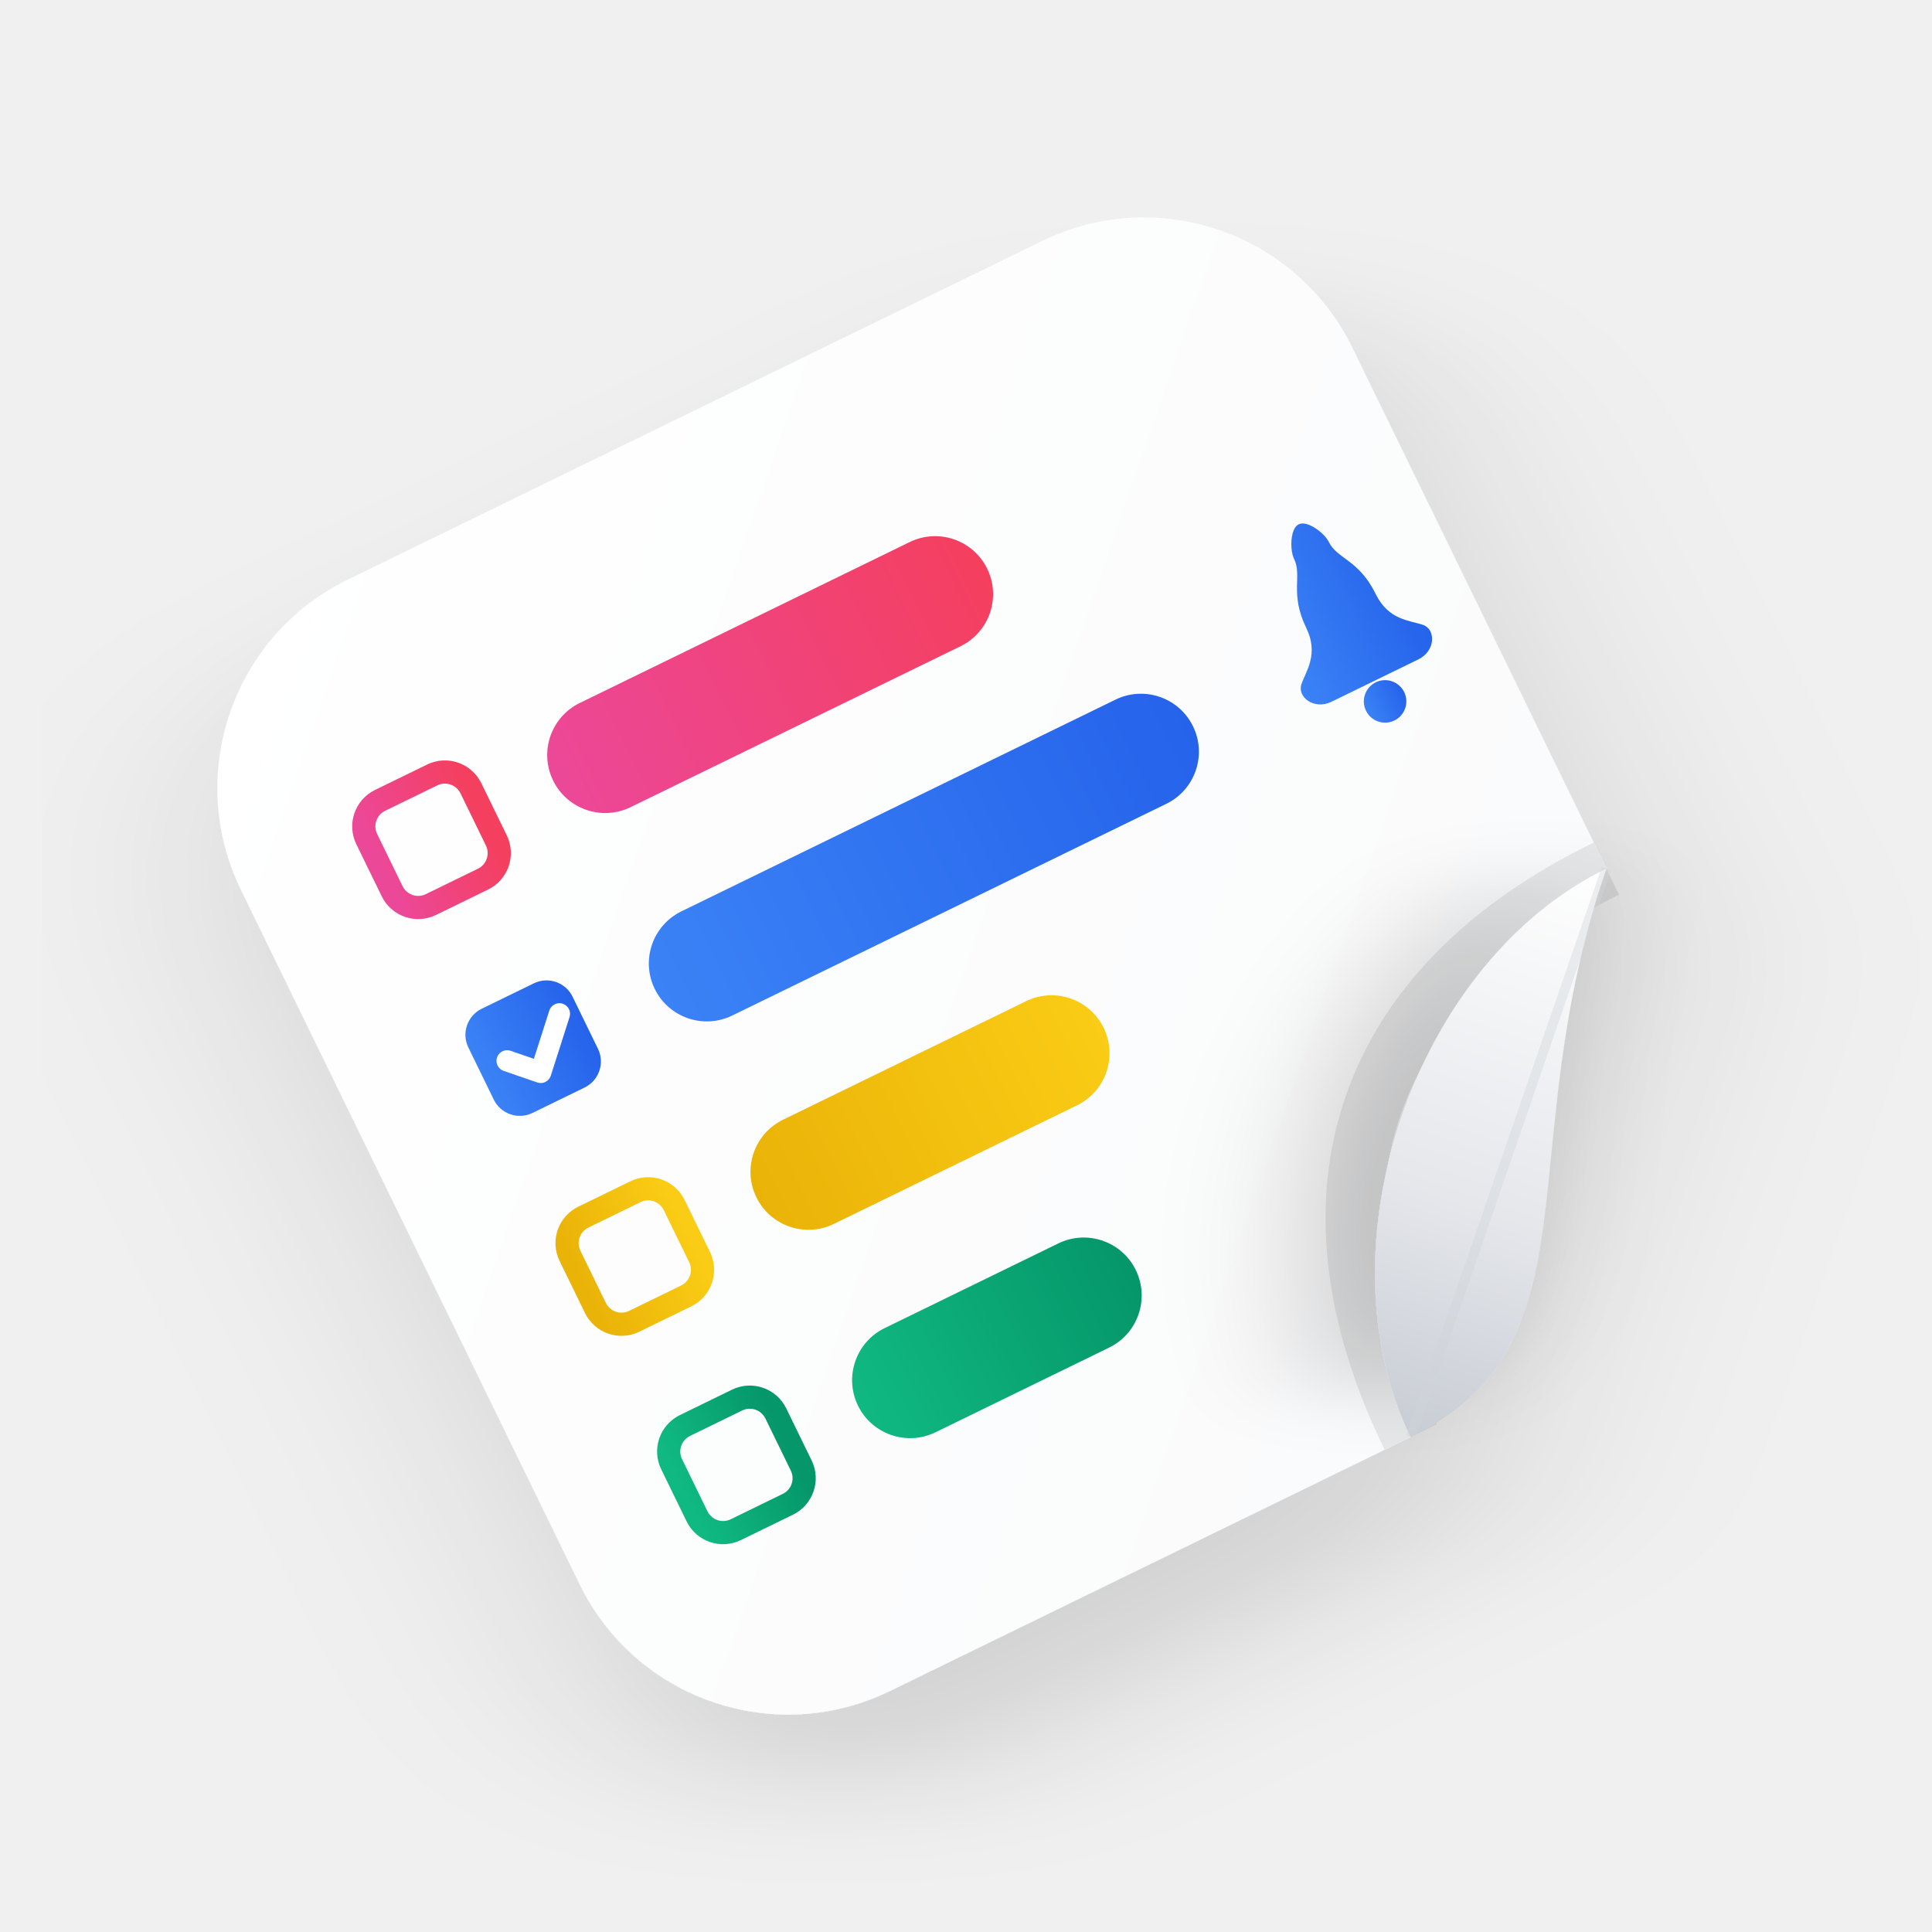
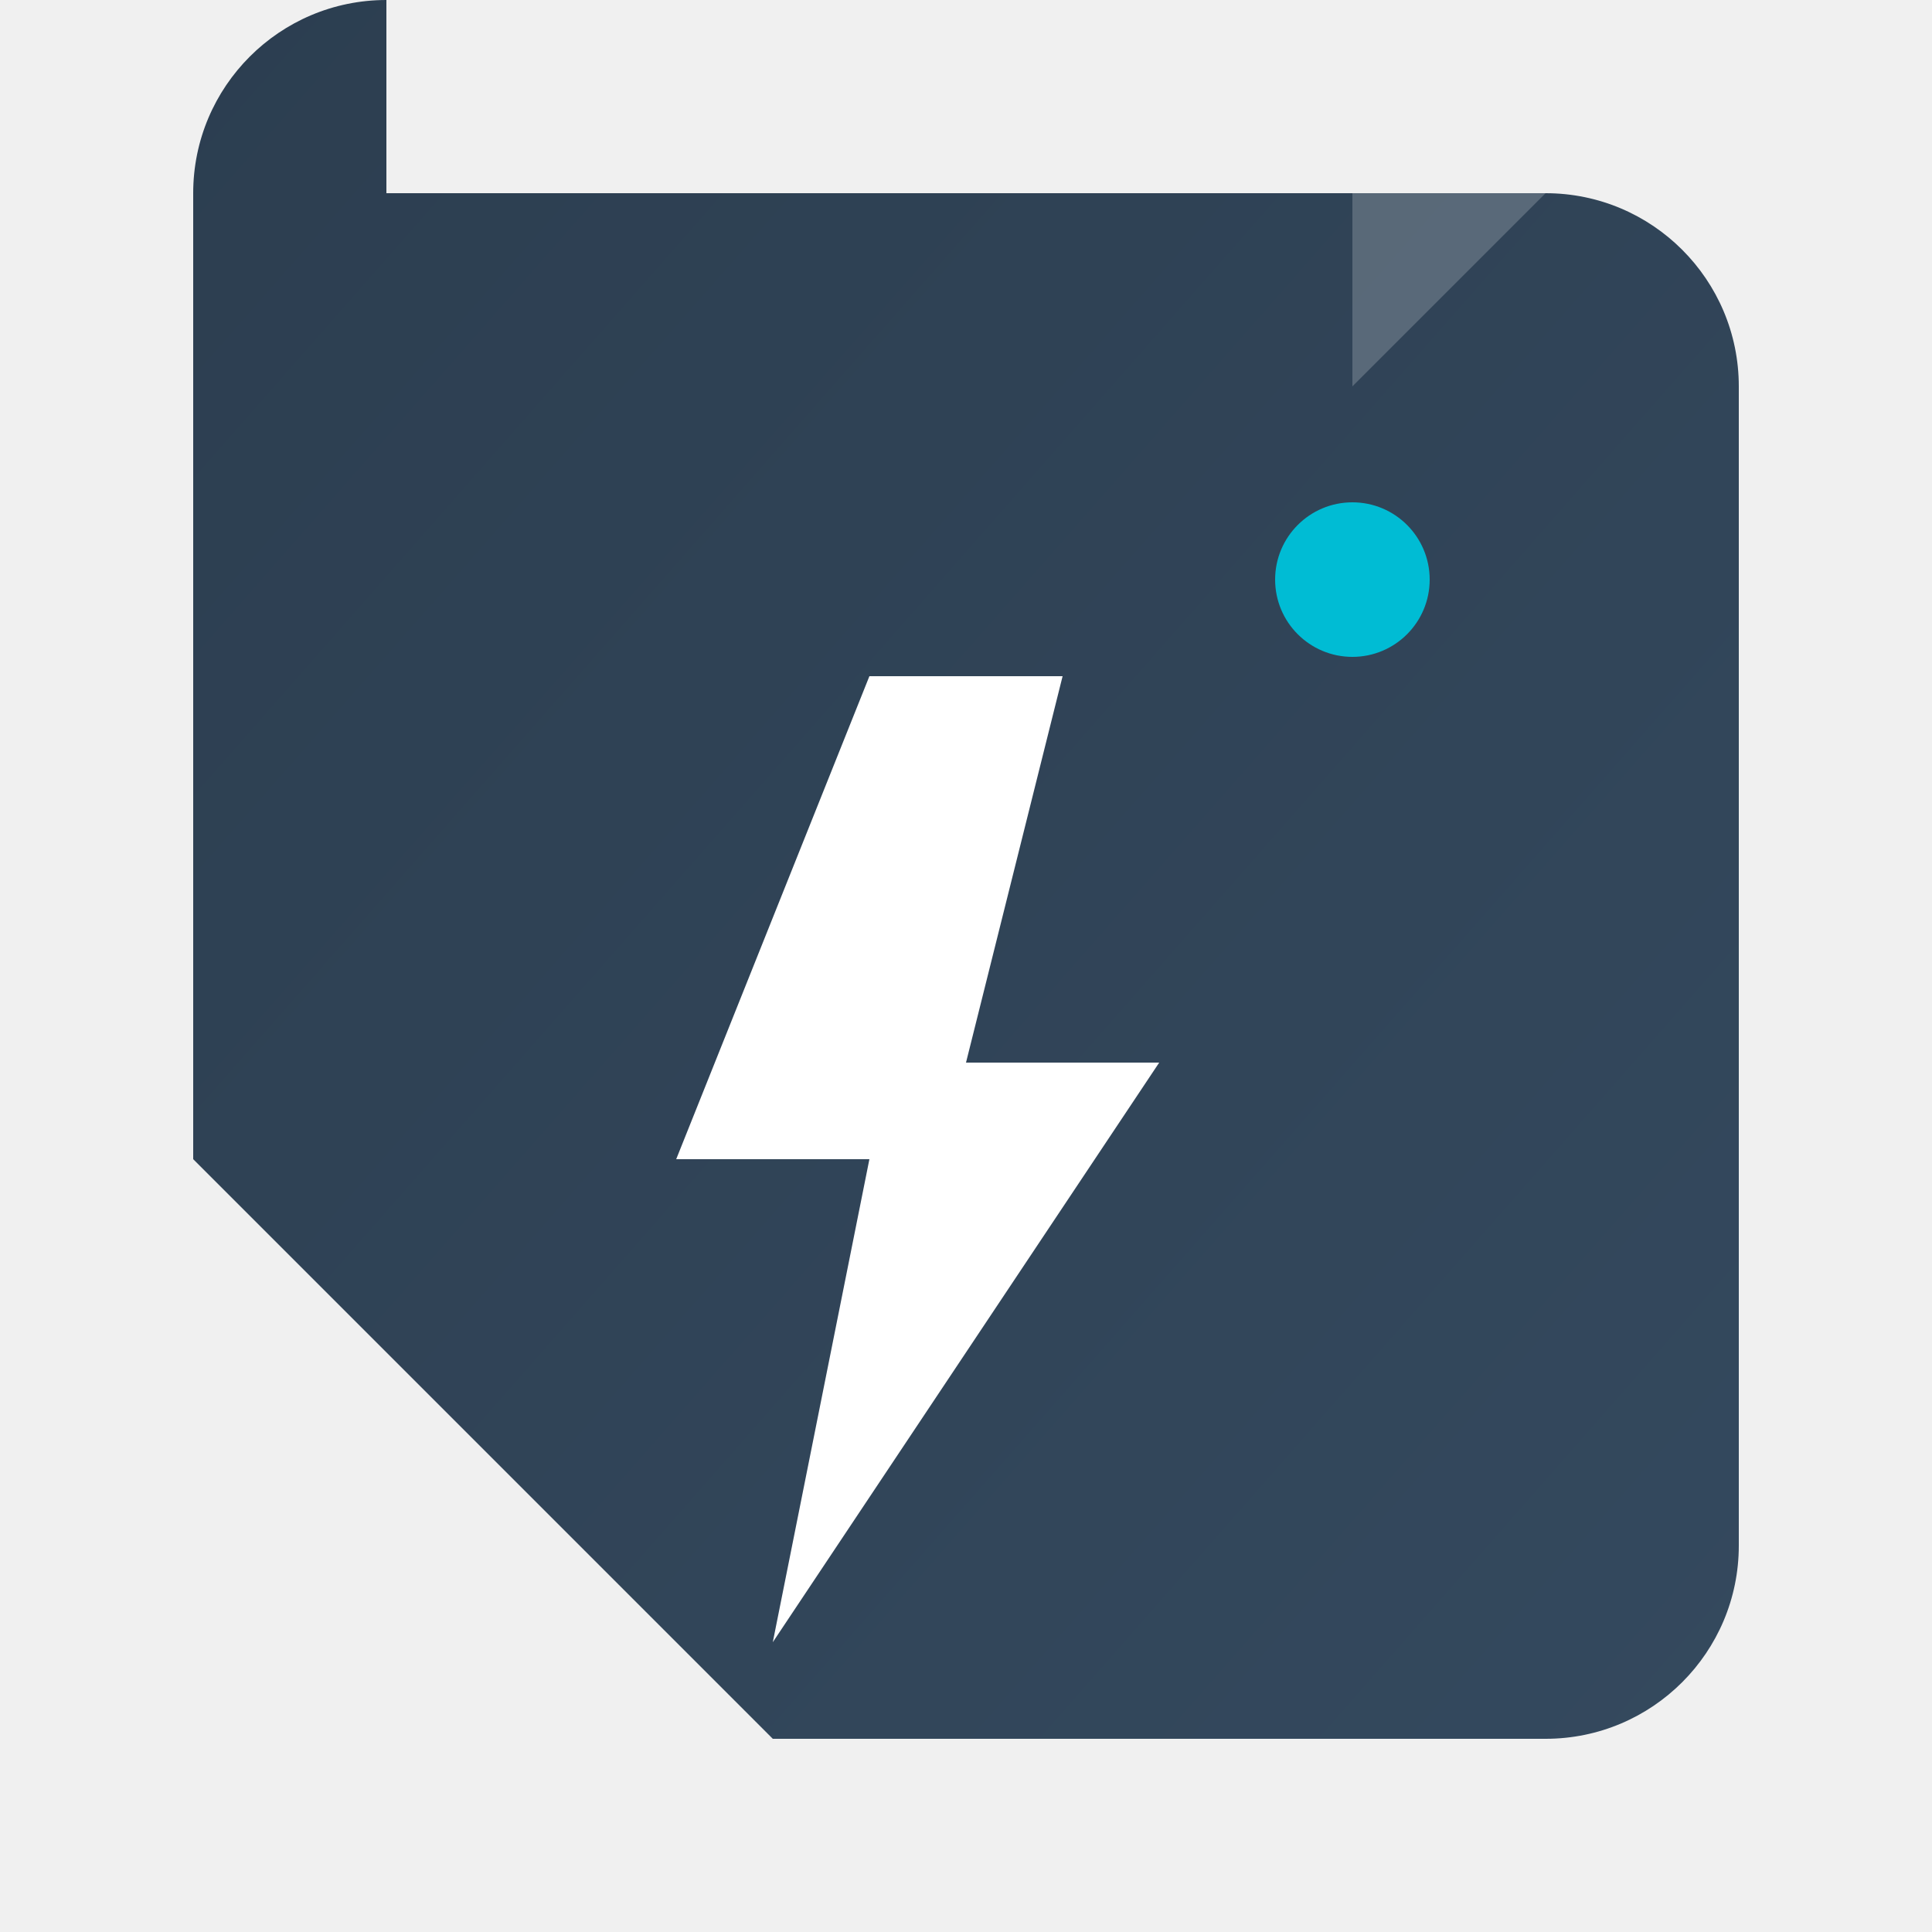
<svg xmlns="http://www.w3.org/2000/svg" viewBox="0 0 100 100" fill="none">
  <defs>
-     <linearGradient id="paper-bg" x1="0%" y1="0%" x2="100%" y2="100%">
-       <stop offset="0%" stop-color="#FFFFFF" />
-       <stop offset="100%" stop-color="#F9FAFB" />
+     <linearGradient id="note-bg" x1="0%" y1="0%" x2="100%" y2="100%">
+       <stop offset="0%" stop-color="#2C3E50" />
+       <stop offset="100%" stop-color="#34495E" />
    </linearGradient>
-     <linearGradient id="curl-bg" x1="0%" y1="100%" x2="100%" y2="0%">
-       <stop offset="0%" stop-color="#C8CCD4" />
-       <stop offset="40%" stop-color="#E5E7EB" />
-       <stop offset="100%" stop-color="#FFFFFF" />
-     </linearGradient>
-     <linearGradient id="pill-pink" x1="0%" y1="0%" x2="100%" y2="0%">
-       <stop offset="0%" stop-color="#EC4899" />
-       <stop offset="100%" stop-color="#F43F5E" />
-     </linearGradient>
-     <linearGradient id="pill-blue" x1="0%" y1="0%" x2="100%" y2="0%">
-       <stop offset="0%" stop-color="#3B82F6" />
-       <stop offset="100%" stop-color="#2563EB" />
-     </linearGradient>
-     <linearGradient id="pill-yellow" x1="0%" y1="0%" x2="100%" y2="0%">
-       <stop offset="0%" stop-color="#EAB308" />
-       <stop offset="100%" stop-color="#FACC15" />
-     </linearGradient>
-     <linearGradient id="pill-green" x1="0%" y1="0%" x2="100%" y2="0%">
-       <stop offset="0%" stop-color="#10B981" />
-       <stop offset="100%" stop-color="#059669" />
-     </linearGradient>
-     <filter id="paper-shadow" x="-20%" y="-20%" width="145%" height="145%">
-       <feDropShadow dx="0" dy="5" stdDeviation="5.5" flood-color="#000000" flood-opacity="0.13" />
-     </filter>
-     <filter id="curl-shadow" x="-35%" y="-35%" width="170%" height="170%">
-       <feDropShadow dx="-2" dy="-2" stdDeviation="3" flood-color="#000000" flood-opacity="0.22" />
-     </filter>
  </defs>
-   <g transform="rotate(-26, 50, 50)">
-     <path d="M18 30 C18 23.373 23.373 18 30 18 H70 C76.627 18 82 23.373 82 30 V60 L60 82 H30 C23.373 82 18 76.627 18 70 Z" fill="url(#paper-bg)" filter="url(#paper-shadow)" />
-     <rect x="25" y="29" width="6" height="6" rx="1.5" stroke="url(#pill-pink)" stroke-width="1.2" fill="none" />
-     <rect x="35" y="29" width="25" height="6" rx="3" fill="url(#pill-pink)" />
-     <rect x="25" y="41" width="6" height="6" rx="1.5" fill="url(#pill-blue)" />
-     <path d="M26.5 44 L27.8 45.3 L30 43" stroke="#FFFFFF" stroke-width="1.1" stroke-linecap="round" stroke-linejoin="round" />
-     <rect x="35" y="41" width="31" height="6" rx="3" fill="url(#pill-blue)" />
-     <path d="M75.5 37 C76 37 76.5 38 76.5 38.5 C76.5 39.5 77.5 40 77.5 42 C77.5 43.5 78.5 44 79 44.5 C79.5 45 79 46 78 46 H73 C72 46 71.5 45 72 44.5 C72.5 44 73.5 43.5 73.5 42 C73.5 40 74.5 39.5 74.5 38.5 C74.5 38 75 37 75.5 37 Z" fill="url(#pill-blue)" />
-     <circle cx="75.5" cy="47.2" r="1.1" fill="url(#pill-blue)" />
-     <rect x="25" y="53" width="6" height="6" rx="1.5" stroke="url(#pill-yellow)" stroke-width="1.2" fill="none" />
-     <rect x="35" y="53" width="20" height="6" rx="3" fill="url(#pill-yellow)" />
-     <rect x="25" y="65" width="6" height="6" rx="1.5" stroke="url(#pill-green)" stroke-width="1.2" fill="none" />
-     <rect x="35" y="65" width="16" height="6" rx="3" fill="url(#pill-green)" />
-     <path d="M60 82 C60 68 68 60 82 60" stroke="#000000" stroke-opacity="0.08" stroke-width="3" fill="none" />
-     <path d="M60 82 C60 71 71 60 82 60 C71 71 71 82 60 82 Z" fill="url(#curl-bg)" filter="url(#curl-shadow)" />
-     <path d="M60 82 L82 60" stroke="#D1D5DB" stroke-opacity="0.4" stroke-width="0.5" />
-   </g>
+   <path d="M20 10 h60 a10 10 0 0 1 10 10 v60 a10 10 0 0 1 -10 10 h-40 l-30 -30 v-50 a10 10 0 0 1 10 -10 z" fill="url(#note-bg)" />
+   <path d="M80 10 L70 20 L70 10 Z" fill="#ffffff" opacity="0.2" />
+   <path d="M45 35 L55 35 L50 55 L60 55 L40 85 L45 60 L35 60 Z" fill="#ffffff" />
+   <circle cx="70" cy="30" r="4" fill="#00BCD4" />
</svg>
